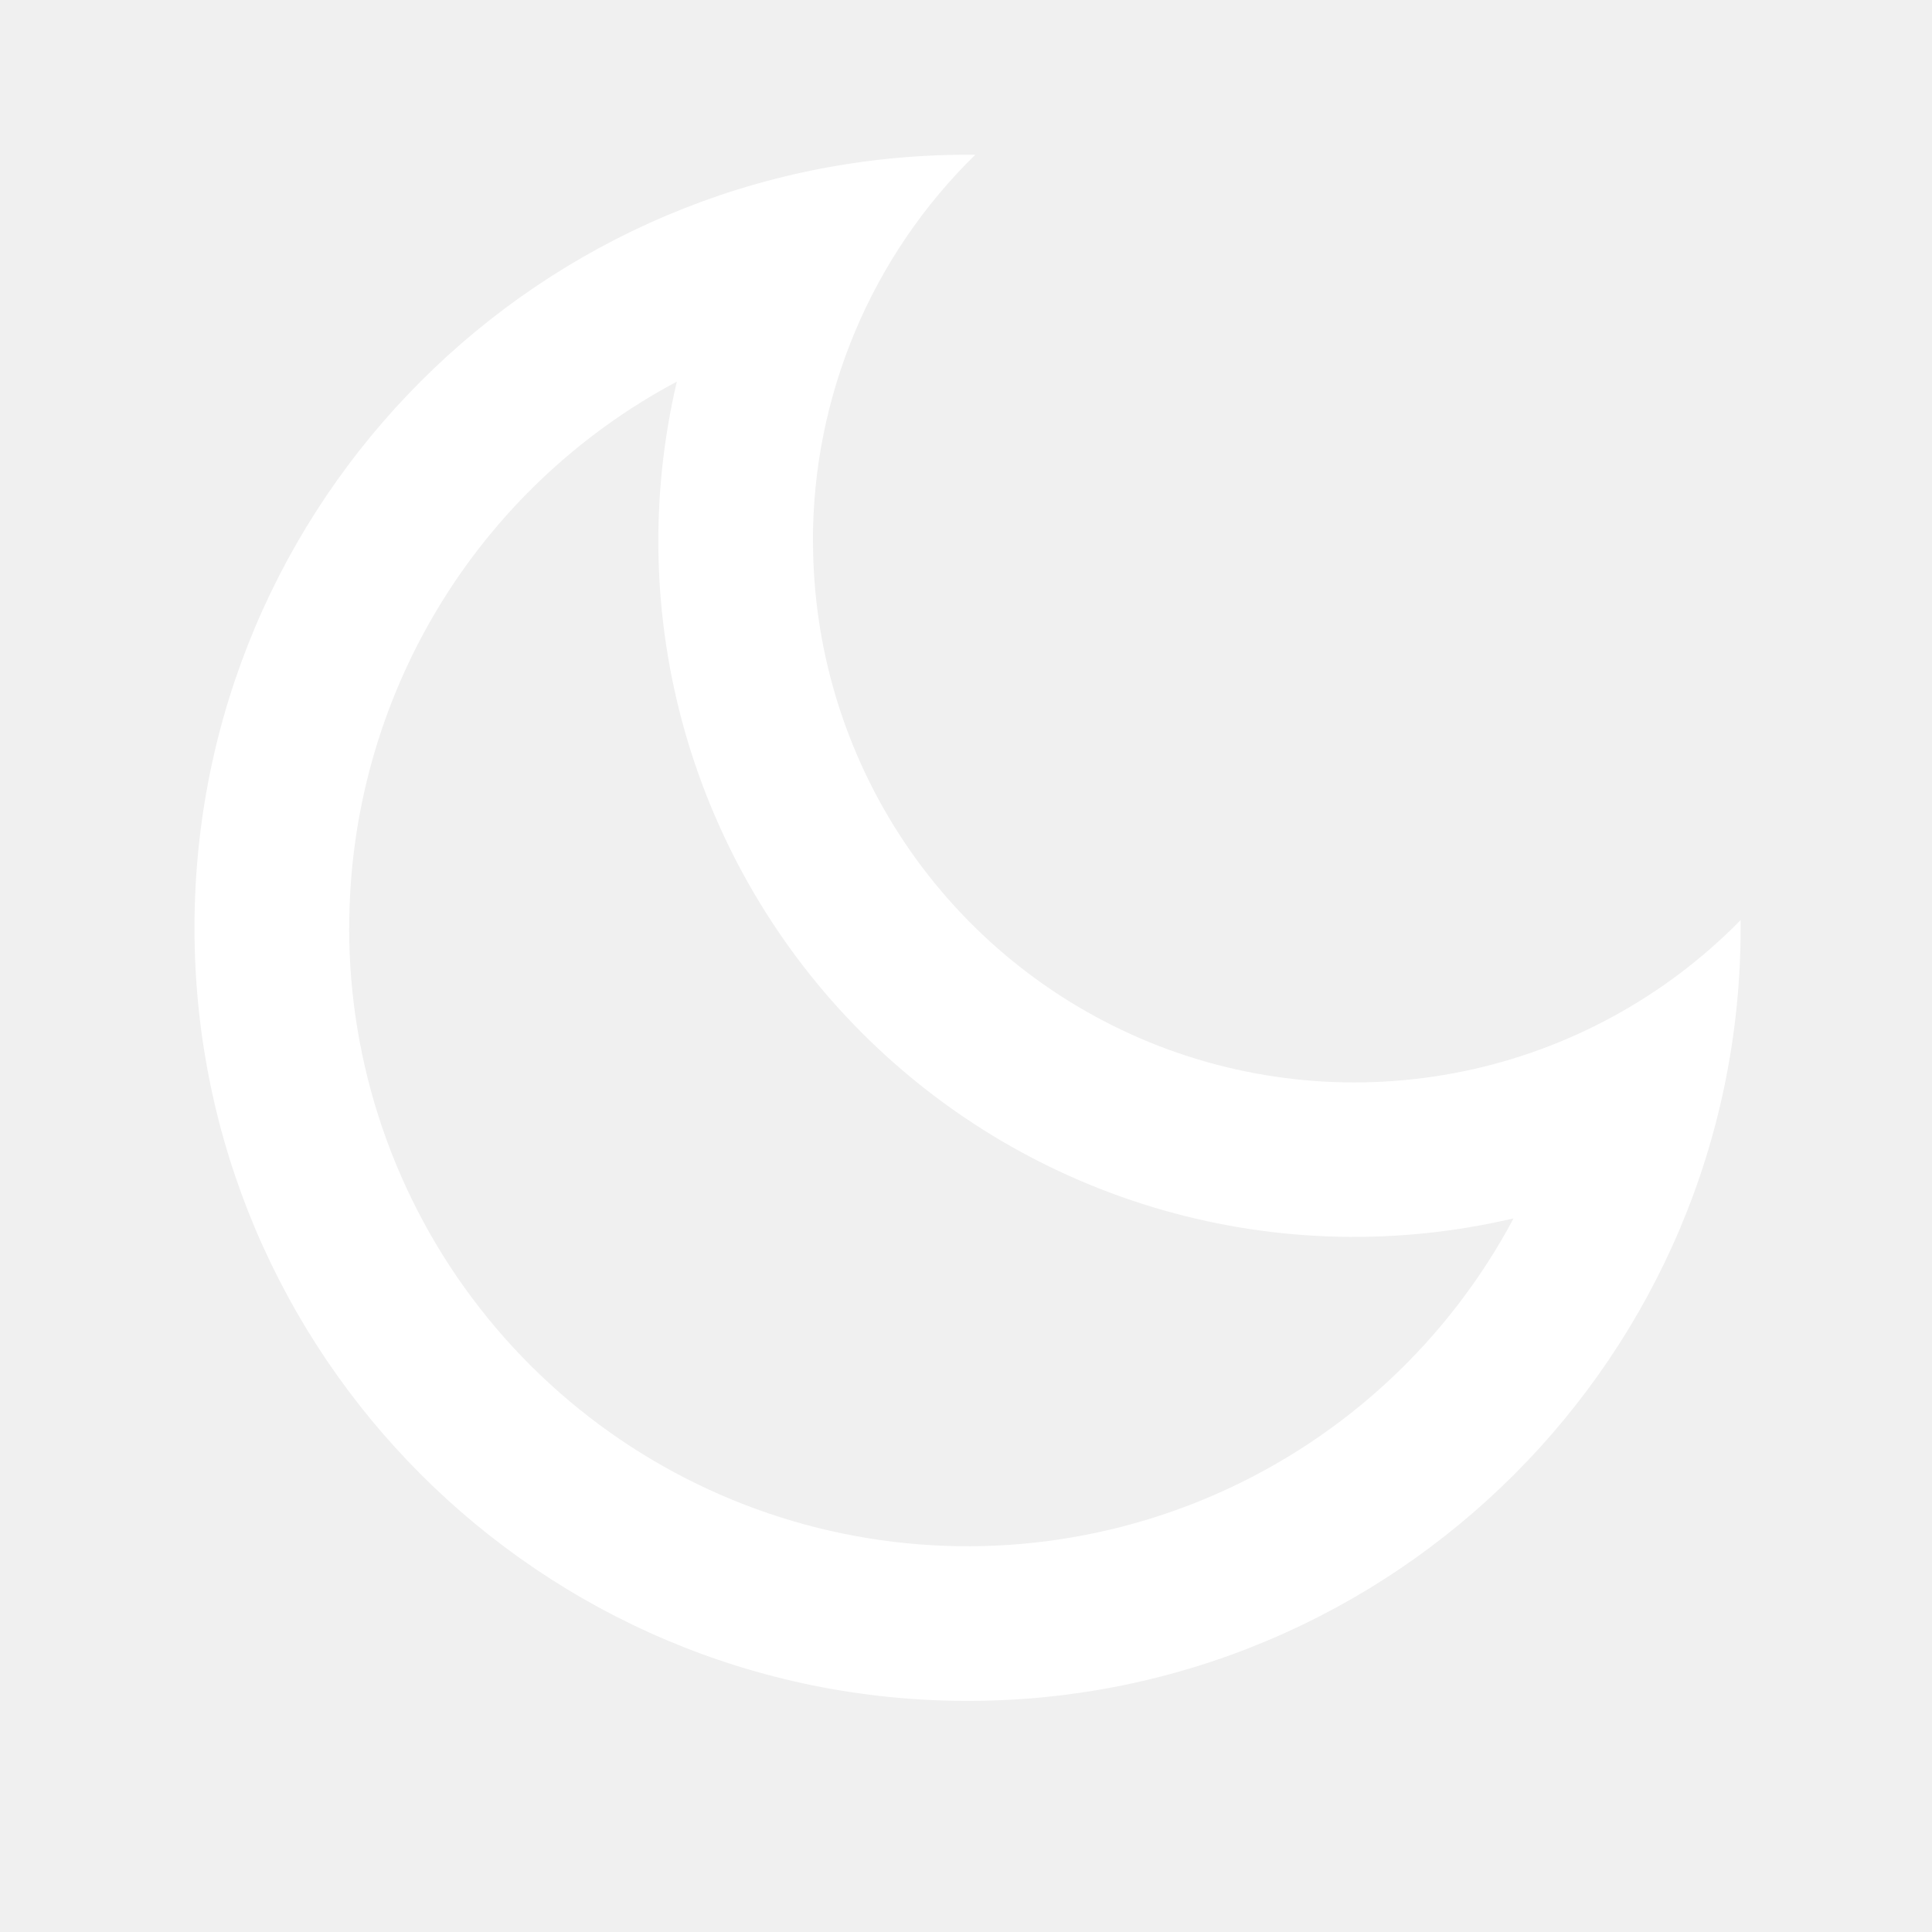
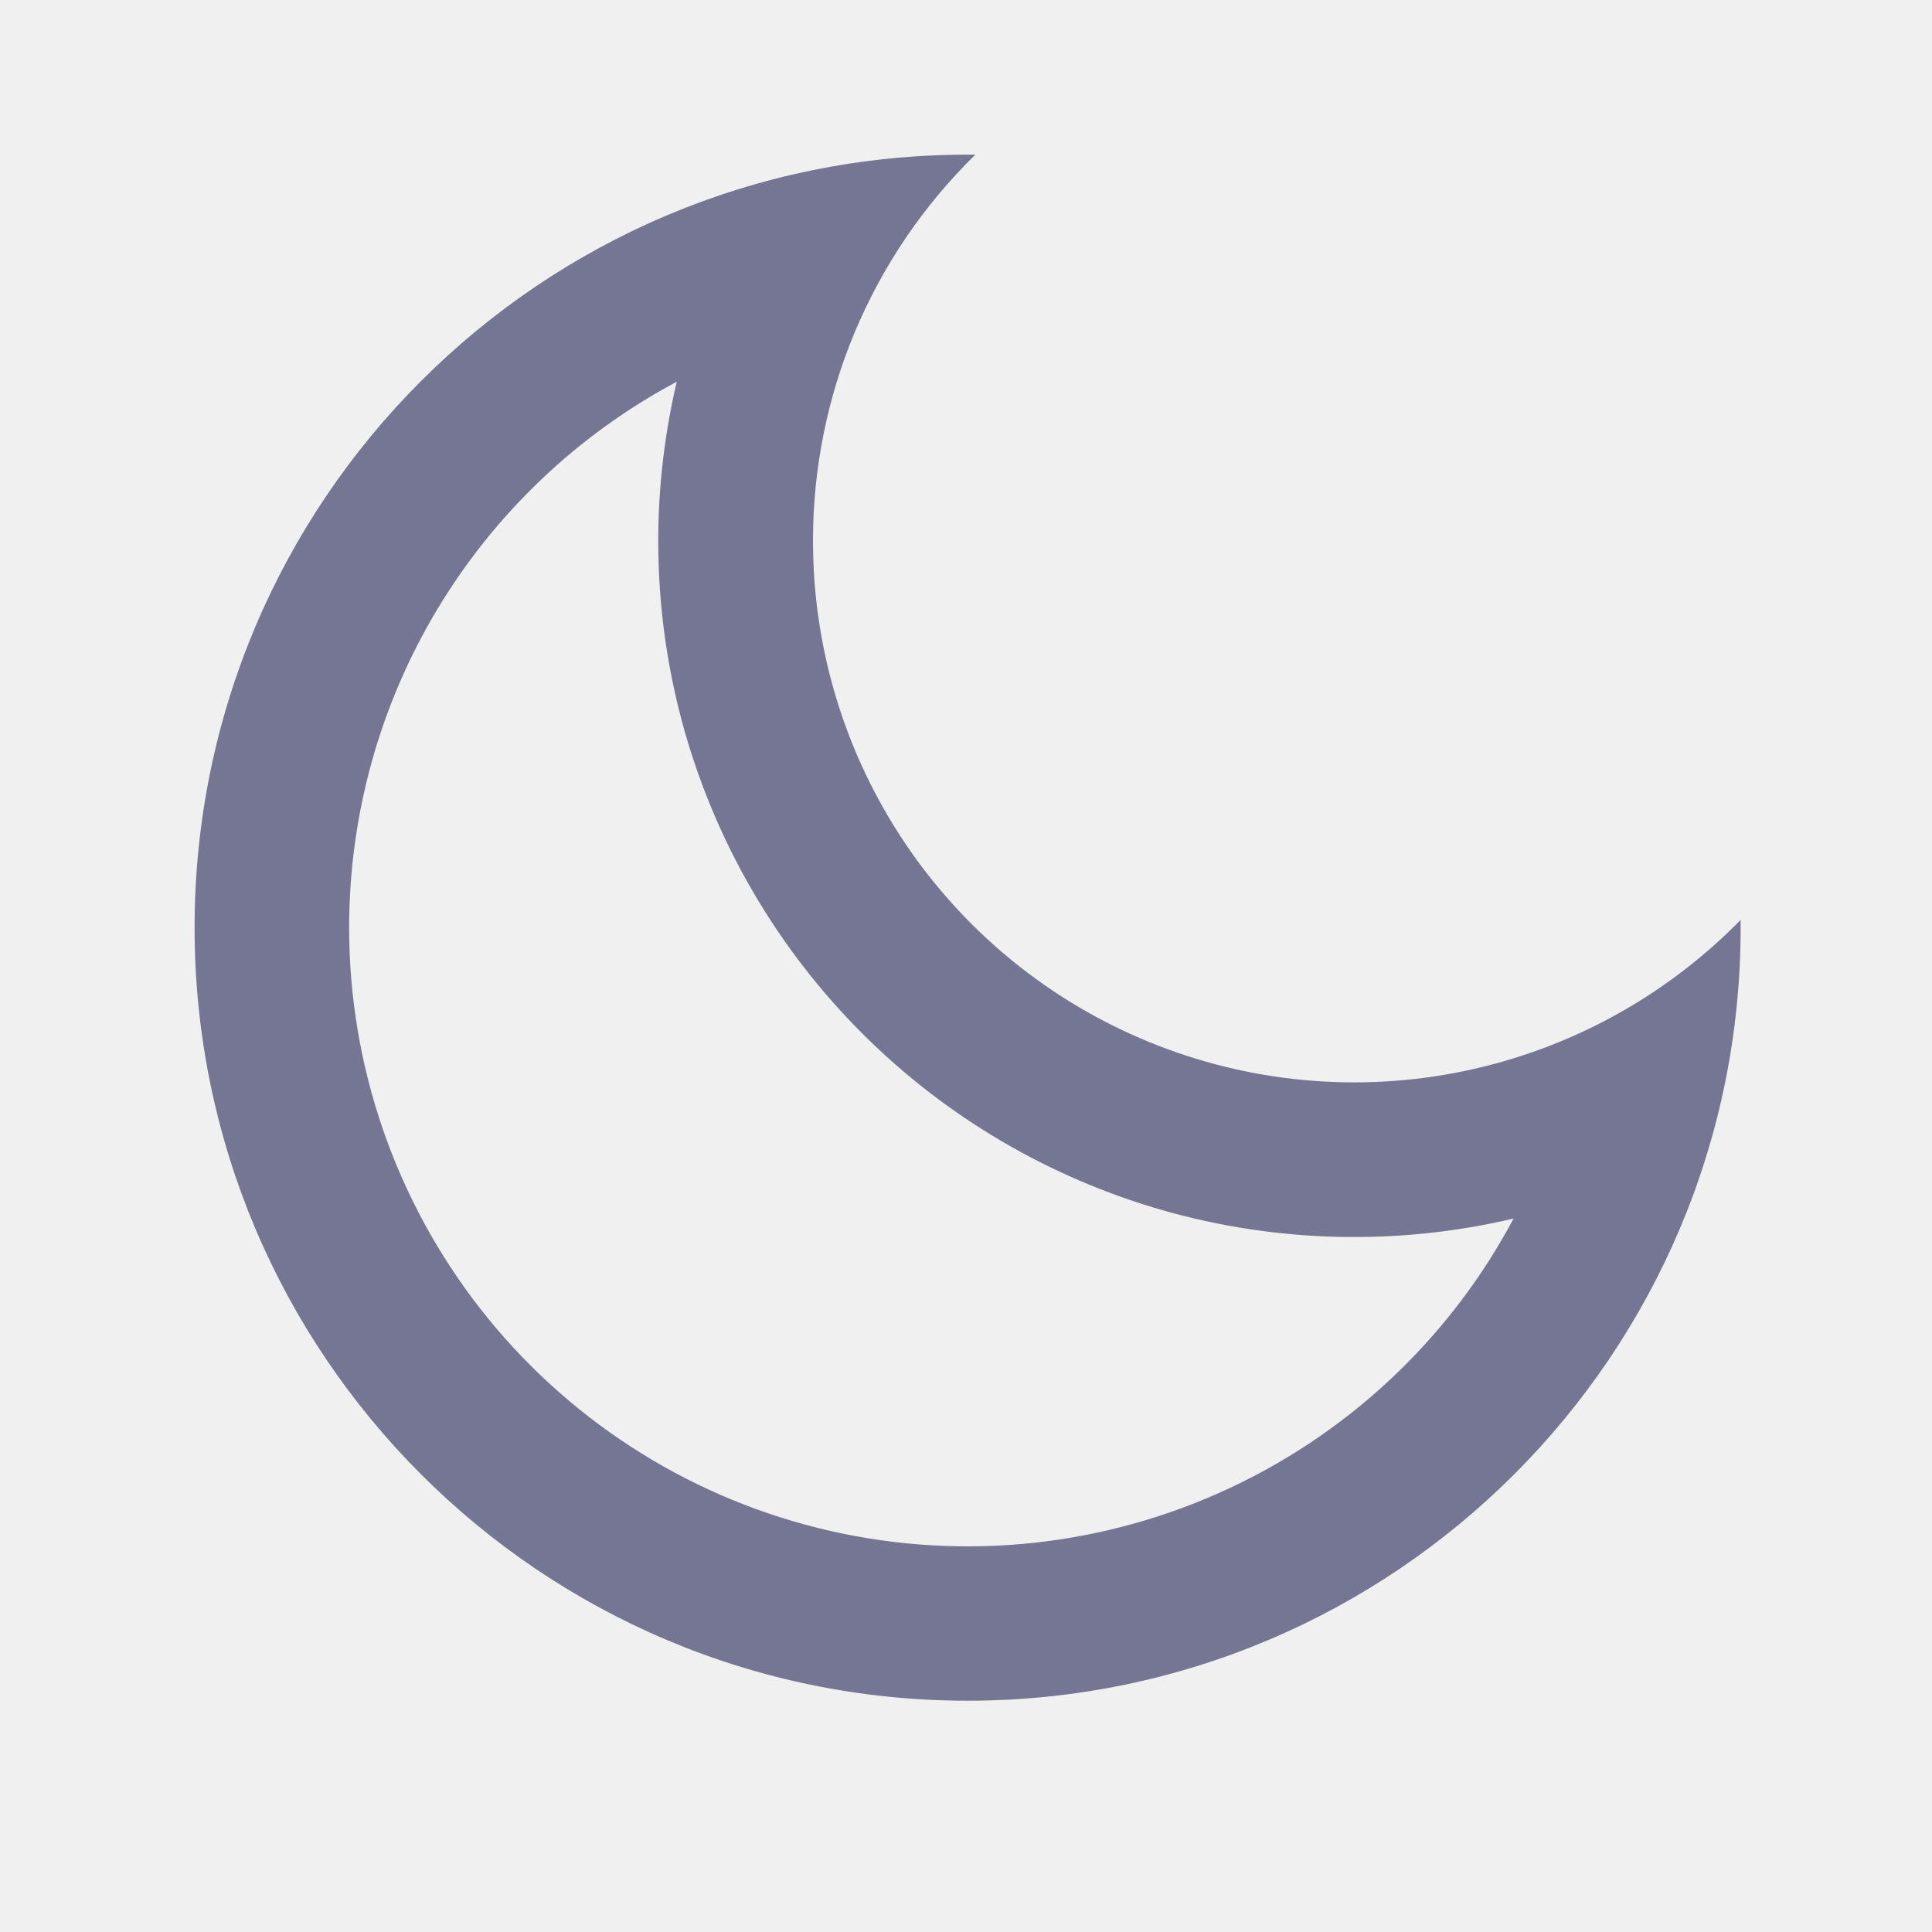
- <svg xmlns="http://www.w3.org/2000/svg" fill="none" height="21" viewBox="0 0 21 21" width="21">
-   <clipPath id="a">
-     <path d="m.434 0h20.167v20.167h-20.167z" />
-   </clipPath>
-   <g clip-path="url(#a)">
-     <path d="m8.837 5.882c-0 1.169.348 2.311.999 3.281.652.97 1.577 1.724 2.659 2.166 1.082.442 2.271.551 3.415.315s2.192-.809 3.01-1.643v.084c0 4.641-3.762 8.403-8.403 8.403-4.641 0-8.403-3.762-8.403-8.403 0-4.641 3.762-8.403 8.403-8.403h.084c-.56.547-1.004 1.201-1.307 1.922-.303.722-.459 1.496-.458 2.279zm-5.042 4.201c-.001 1.5.5 2.957 1.423 4.139s2.215 2.022 3.67 2.385c1.455.363 2.99.23 4.361-.38 1.371-.61 2.498-1.66 3.203-2.984-1.254.295-2.563.266-3.802-.087-1.239-.352-2.368-1.016-3.279-1.927-.911-.911-1.574-2.04-1.927-3.279-.352-1.239-.382-2.548-.087-3.802-1.076.573-1.976 1.428-2.603 2.473-.627 1.045-.958 2.241-.958 3.461z" fill="#fff" />
+ <svg xmlns="http://www.w3.org/2000/svg" width="21" height="21" viewBox="0 0 21 21" fill="none">
+   <g clip-path="url(#clip0_1_1134)">
+     <path d="M8.837 5.882C8.837 7.051 9.185 8.193 9.836 9.163C10.488 10.133 11.414 10.887 12.495 11.328C13.577 11.77 14.766 11.88 15.91 11.643C17.055 11.406 18.102 10.834 18.92 9.999V10.083C18.92 14.724 15.158 18.486 10.518 18.486C5.877 18.486 2.115 14.724 2.115 10.083C2.115 5.443 5.877 1.681 10.518 1.681H10.602C10.042 2.228 9.598 2.881 9.294 3.603C8.991 4.325 8.836 5.099 8.837 5.882ZM3.795 10.083C3.795 11.583 4.296 13.04 5.219 14.223C6.142 15.405 7.433 16.245 8.889 16.608C10.344 16.971 11.879 16.838 13.249 16.228C14.62 15.619 15.747 14.569 16.452 13.245C15.197 13.54 13.889 13.51 12.649 13.158C11.41 12.805 10.281 12.142 9.37 11.231C8.459 10.32 7.796 9.191 7.443 7.952C7.091 6.712 7.061 5.404 7.356 4.149C6.28 4.723 5.381 5.578 4.753 6.623C4.126 7.668 3.795 8.864 3.795 10.083Z" fill="#757693" />
  </g>
+   <defs>
+     <clipPath id="clip0_1_1134">
+       <rect width="20.167" height="20.167" fill="white" transform="translate(0.434204)" />
+     </clipPath>
+   </defs>
</svg>
